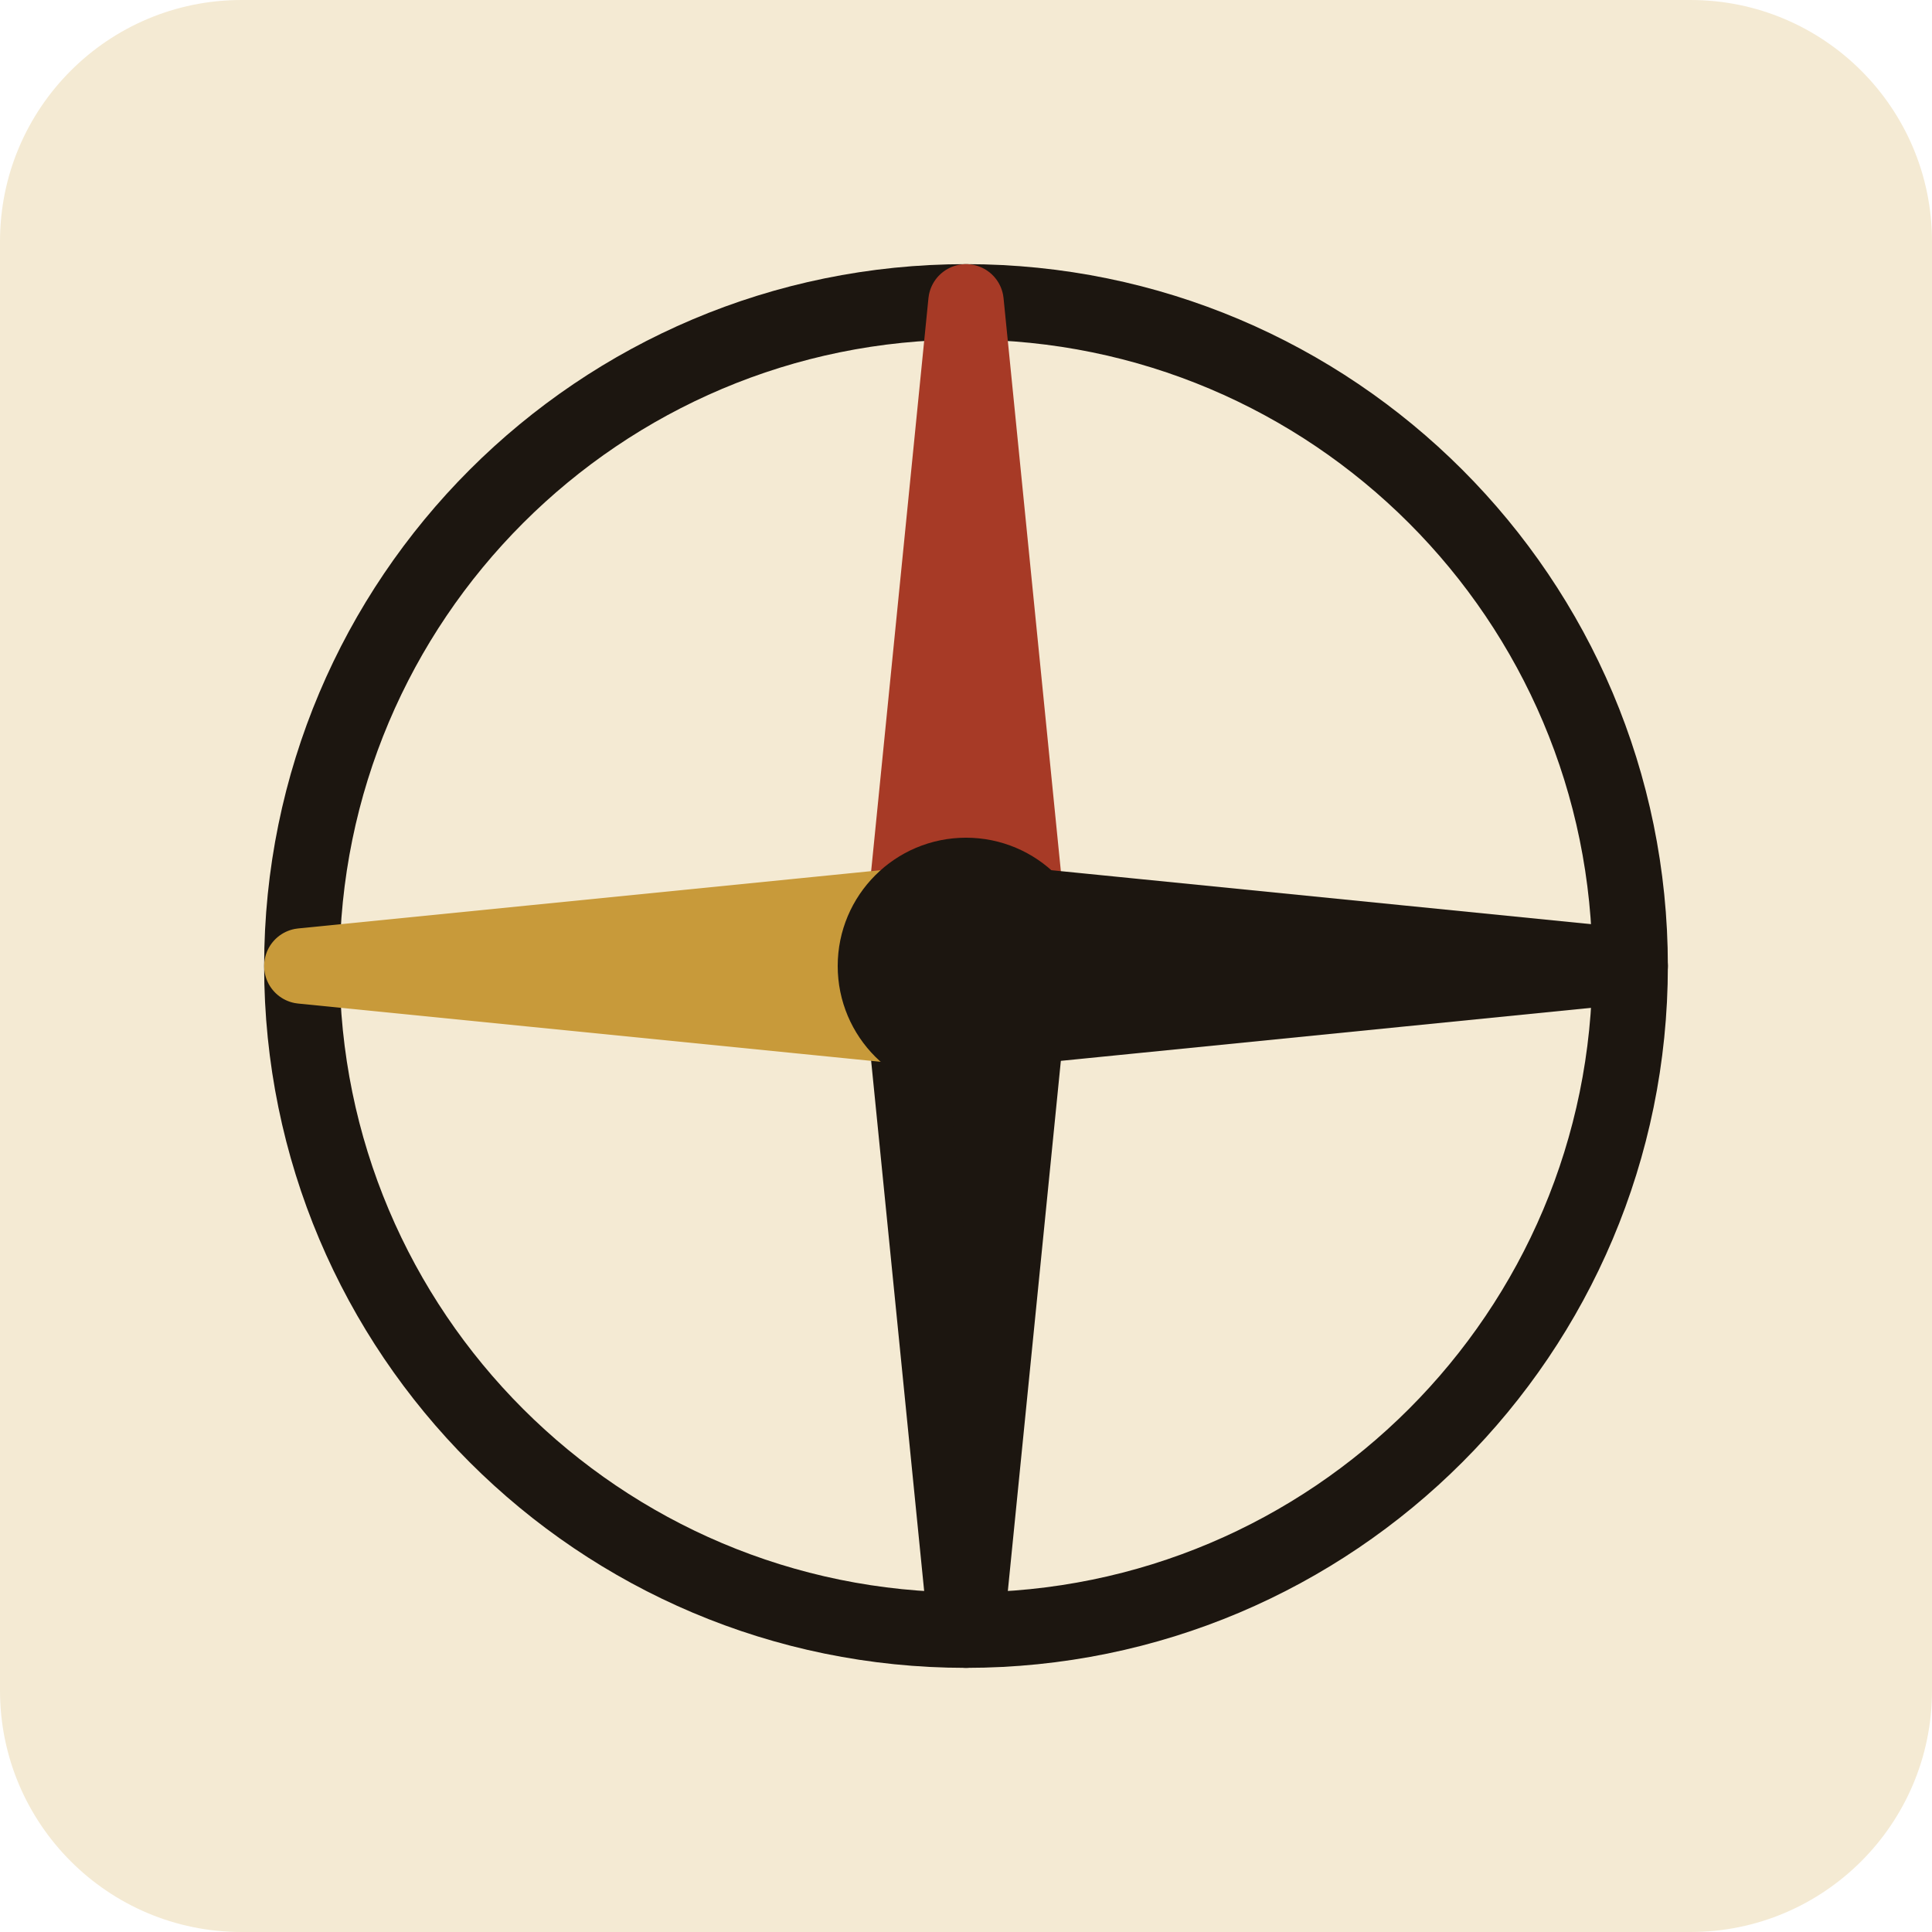
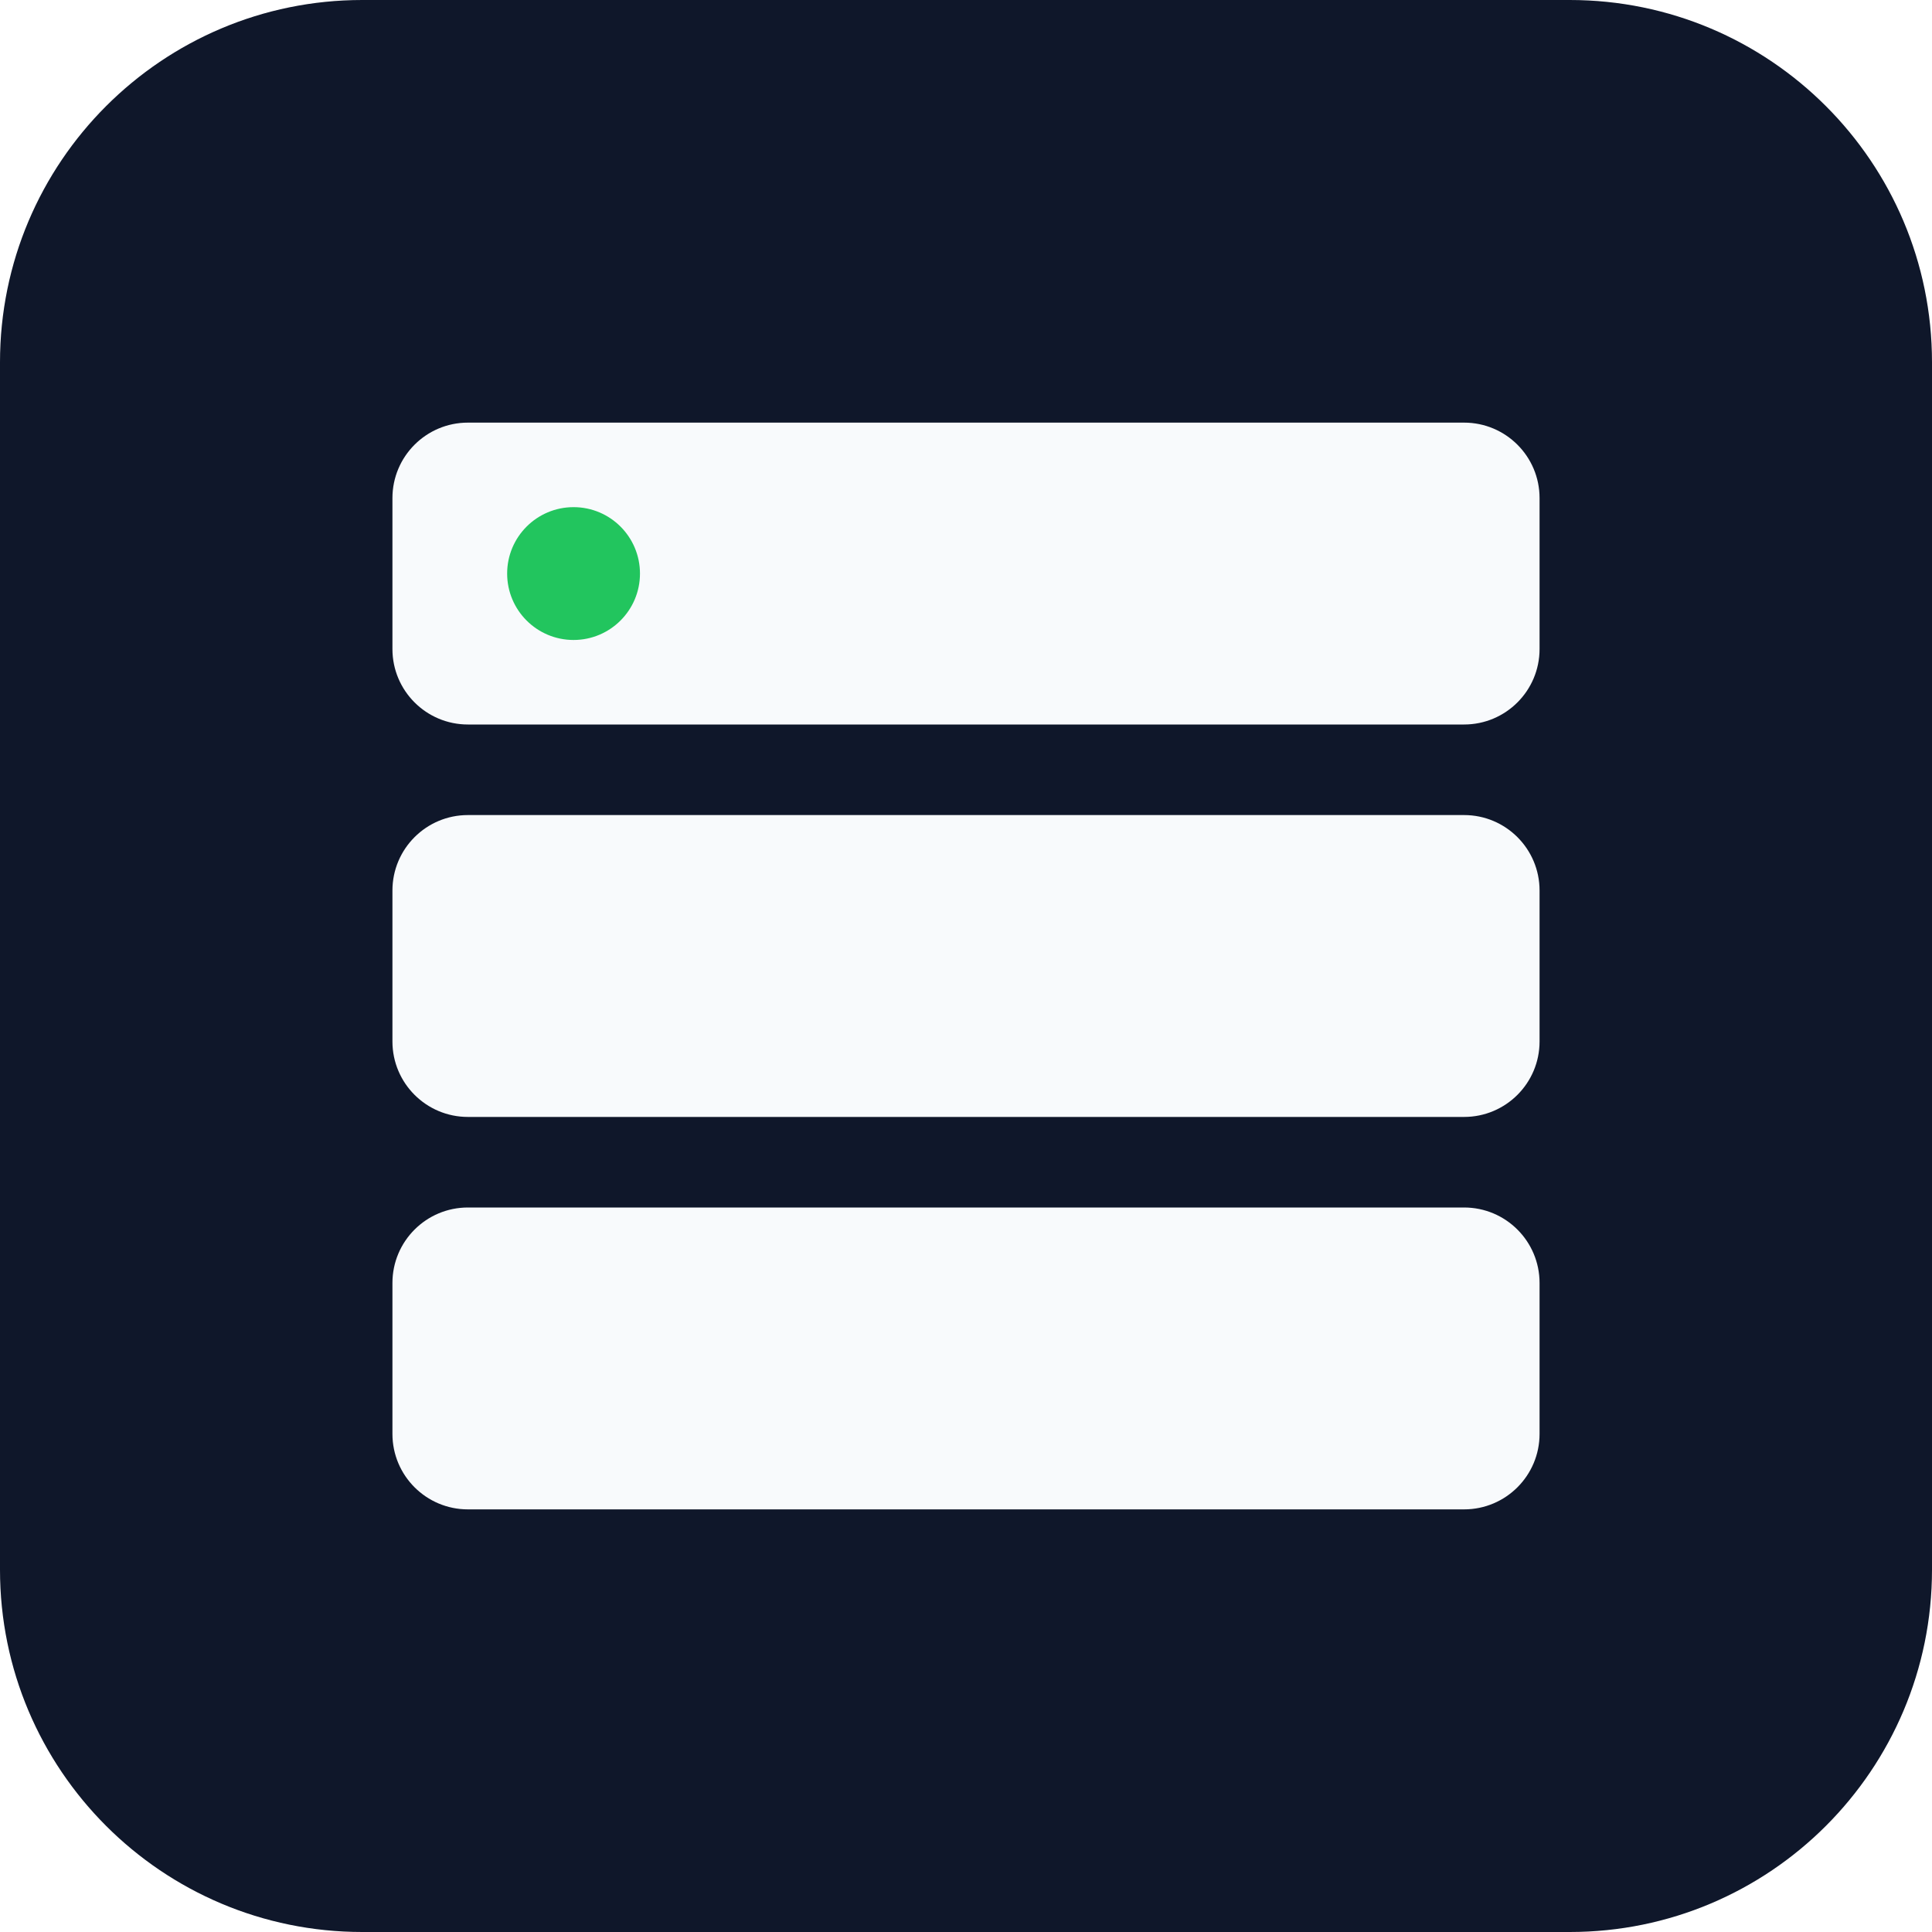
<svg xmlns="http://www.w3.org/2000/svg" viewBox="0 0 64 64">
-   <rect width="64" height="64" rx="8" fill="#f4ead3" />
-   <g stroke="#1c1610" stroke-width="2.5" stroke-linecap="round" stroke-linejoin="round" fill="none">
-     <circle cx="32" cy="32" r="22" />
-     <path d="M32 10 L34 30 L32 32 L30 30 Z" fill="#a73a26" stroke="#a73a26" />
-     <path d="M32 54 L30 34 L32 32 L34 34 Z" fill="#1c1610" />
-     <path d="M10 32 L30 30 L32 32 L30 34 Z" fill="#c89a3a" stroke="#c89a3a" />
-     <path d="M54 32 L34 34 L32 32 L34 30 Z" fill="#1c1610" />
-     <circle cx="32" cy="32" r="3" fill="#1c1610" />
-   </g>
+   <rect width="64" height="64" rx="12" fill="#0f172a" />
+   <rect x="13" y="14" width="38" height="10" rx="2.5" fill="#f8fafc" />
+   <rect x="13" y="27" width="38" height="10" rx="2.5" fill="#f8fafc" />
+   <rect x="13" y="40" width="38" height="10" rx="2.5" fill="#f8fafc" />
+   <circle cx="19" cy="19" r="2.2" fill="#22c55e" />
</svg>
